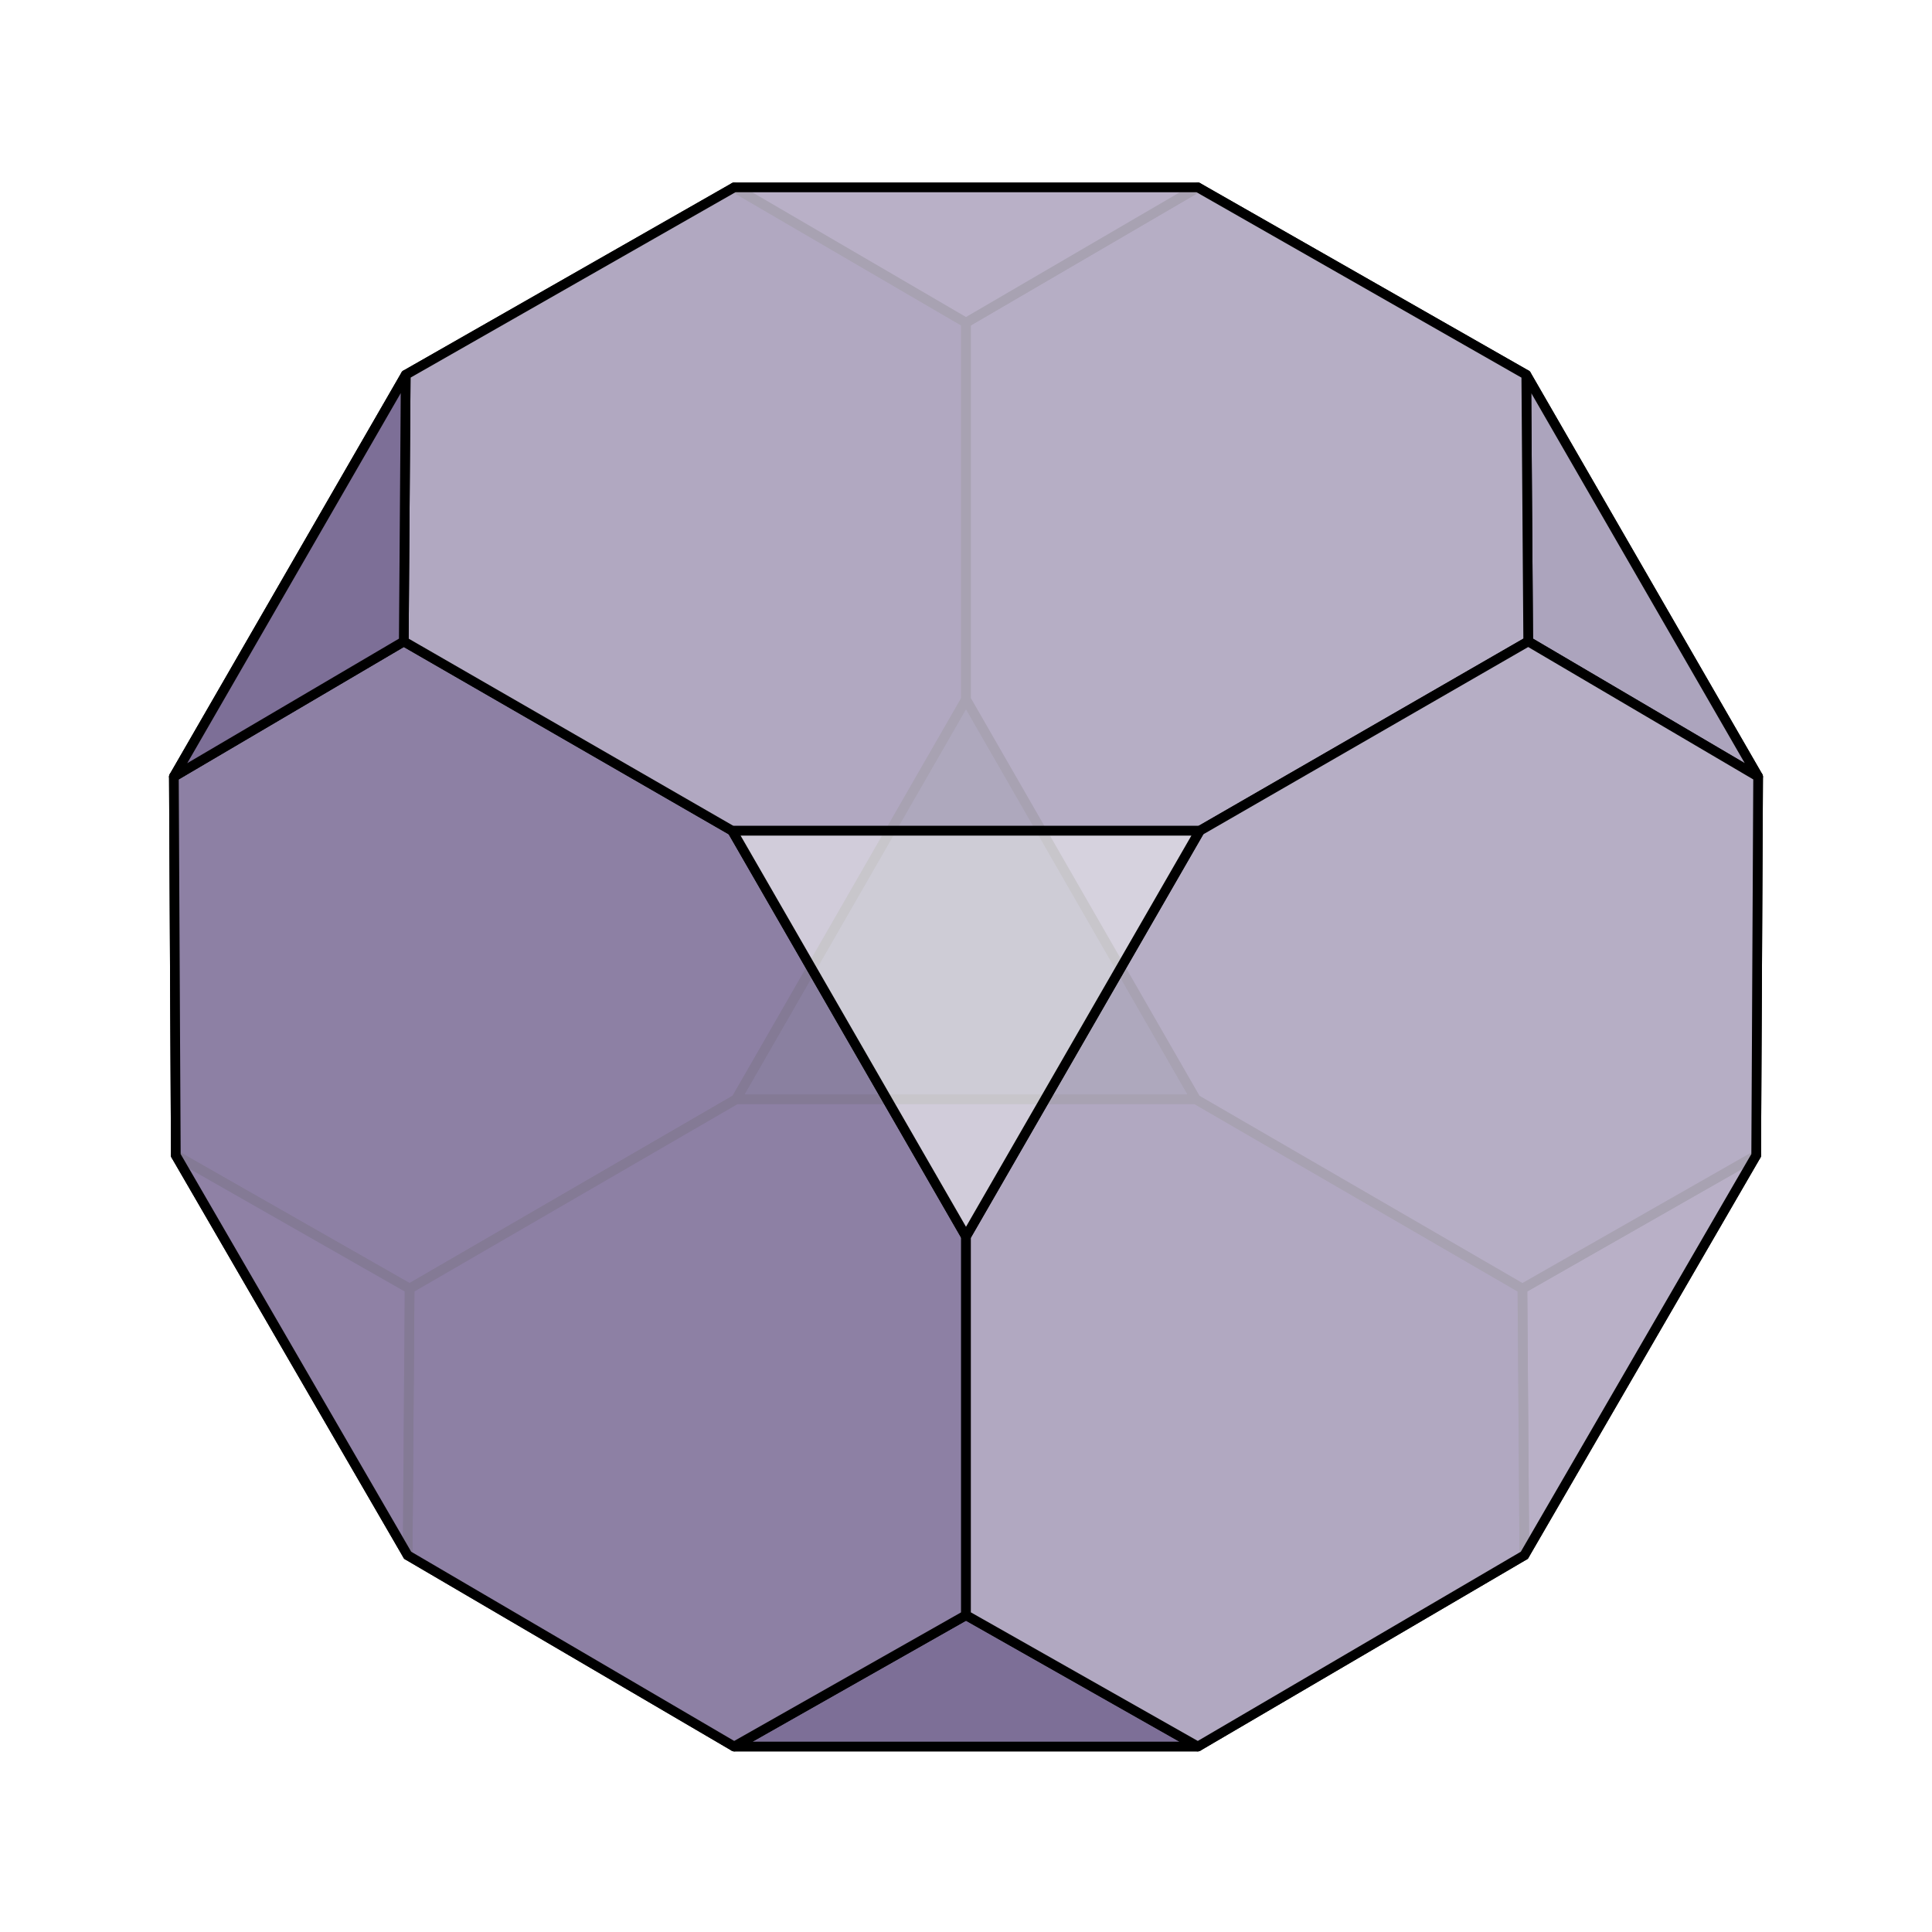
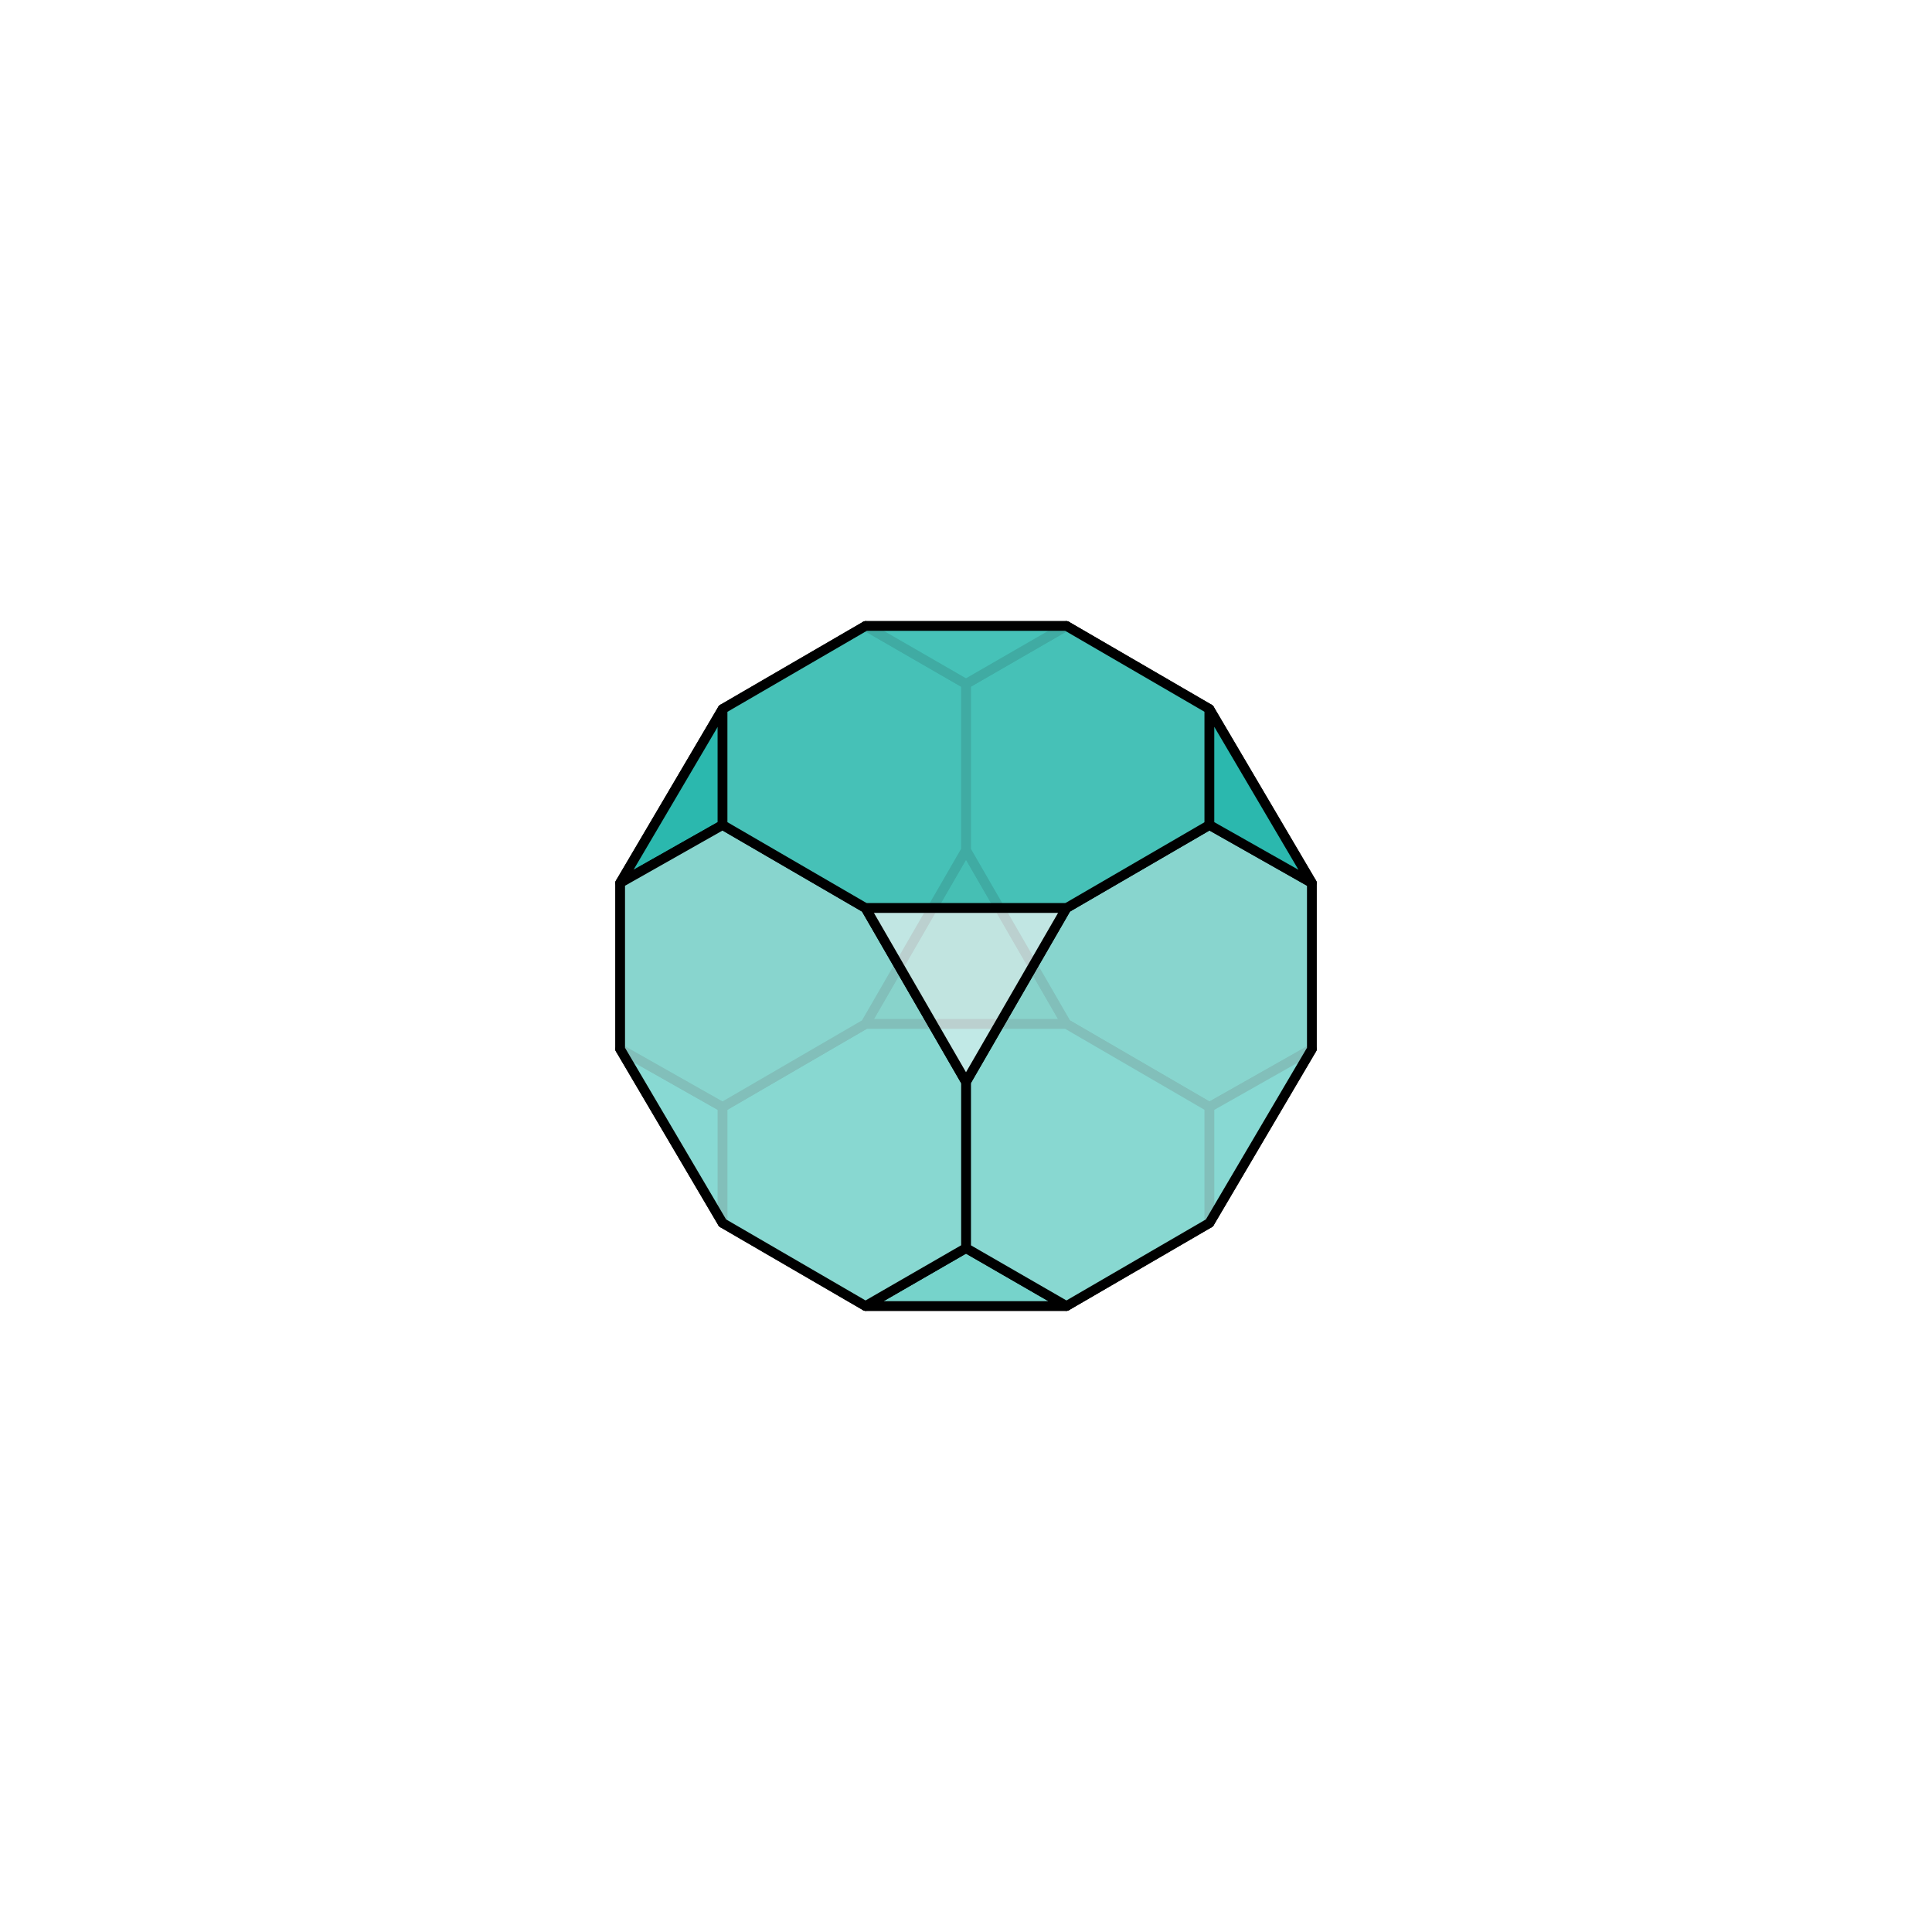
<svg xmlns="http://www.w3.org/2000/svg" baseProfile="full" height="512" version="1.1" viewBox="-0.5 -0.5 1.0 1.0" width="512">
  <defs>
    <clipPath id="id1">
      <rect height="1.0" width="1.0" x="-0.5" y="-0.5" />
    </clipPath>
  </defs>
-   <g clip-path="url(#id1)" fill="#00B2A6" fill-opacity="0.85" stroke="black" stroke-linejoin="round" stroke-width="0.005">
-     <polygon fill="#00002A" points="0.119,0.069 -0.119,0.069 0.0,-0.138" />
-     <polygon fill="#584579" points="0.288,0.167 0.409,0.098 0.289,0.305" />
-     <polygon fill="#1B0248" points="-0.409,0.098 -0.41,-0.098 -0.29,-0.306 -0.12,-0.403 0.0,-0.333 0.0,-0.138 -0.119,0.069 -0.288,0.167" />
-     <polygon fill="#1B0248" points="-0.289,0.305 -0.288,0.167 -0.119,0.069 0.119,0.069 0.288,0.167 0.289,0.305 0.12,0.404 -0.12,0.404" />
-     <polygon fill="#46316A" points="0.12,-0.403 0.29,-0.306 0.41,-0.098 0.409,0.098 0.288,0.167 0.119,0.069 0.0,-0.138 0.0,-0.333" />
-     <polygon fill="#584579" points="0.12,-0.403 0.0,-0.333 -0.12,-0.403" />
-     <polygon fill="#270E51" points="-0.289,0.305 -0.409,0.098 -0.288,0.167" />
-     <polygon fill="#897CA0" points="-0.12,0.404 0.12,0.404 0.0,0.336" />
-     <polygon fill="#BAB3C8" points="0.29,-0.306 0.291,-0.168 0.41,-0.098" />
-     <polygon fill="#9B90AF" points="-0.291,-0.168 -0.41,-0.098 -0.409,0.098 -0.289,0.305 -0.12,0.404 0.0,0.336 0.0,0.14 -0.121,-0.07" />
-     <polygon fill="#C6BFD1" points="-0.291,-0.168 -0.121,-0.07 0.121,-0.07 0.291,-0.168 0.29,-0.306 0.12,-0.403 -0.12,-0.403 -0.29,-0.306" />
-     <polygon fill="#C6BFD1" points="0.0,0.336 0.12,0.404 0.289,0.305 0.409,0.098 0.41,-0.098 0.291,-0.168 0.121,-0.07 0.0,0.14" />
-     <polygon fill="#897CA0" points="-0.291,-0.168 -0.29,-0.306 -0.41,-0.098" />
-     <polygon fill="#EBE9EF" points="-0.121,-0.07 0.0,0.14 0.121,-0.07" />
+   <g clip-path="url(#id1)">
+     <polygon fill="#006F58" fill-opacity="0.85" points="-0.052,0.03 0.0,-0.06 0.052,0.03" stroke="black" stroke-linejoin="round" stroke-width="0.005" />
+     <polygon fill="#00A496" fill-opacity="0.85" points="-0.126,0.073 -0.126,0.133 -0.179,0.043" stroke="black" stroke-linejoin="round" stroke-width="0.005" />
+     <polygon fill="#008370" fill-opacity="0.85" points="0.052,-0.176 0.126,-0.133 0.179,-0.043 0.179,0.043 0.126,0.073 0.052,0.03 0.0,-0.06 0.0,-0.146" stroke="black" stroke-linejoin="round" stroke-width="0.005" />
+     <polygon fill="#009A8B" fill-opacity="0.85" points="0.126,0.133 0.052,0.176 -0.052,0.176 -0.126,0.133 -0.126,0.073 -0.052,0.03 0.052,0.03 0.126,0.073" stroke="black" stroke-linejoin="round" stroke-width="0.005" />
+     <polygon fill="#008370" fill-opacity="0.85" points="-0.052,-0.176 0.0,-0.146 0.0,-0.06 -0.052,0.03 -0.126,0.073 -0.179,0.043 -0.179,-0.043 -0.126,-0.133" stroke="black" stroke-linejoin="round" stroke-width="0.005" />
+     <polygon fill="#00A496" fill-opacity="0.85" points="0.126,0.133 0.126,0.073 0.179,0.043" stroke="black" stroke-linejoin="round" stroke-width="0.005" />
+     <polygon fill="#008977" fill-opacity="0.85" points="-0.052,-0.176 0.052,-0.176 0.0,-0.146" stroke="black" stroke-linejoin="round" stroke-width="0.005" />
+     <polygon fill="#84DAD4" fill-opacity="0.85" points="0.052,0.176 0.0,0.146 -0.052,0.176" stroke="black" stroke-linejoin="round" stroke-width="0.005" />
+     <polygon fill="#2CBFB5" fill-opacity="0.85" points="-0.126,-0.133 -0.179,-0.043 -0.126,-0.073" stroke="black" stroke-linejoin="round" stroke-width="0.005" />
+     <polygon fill="#99E0DB" fill-opacity="0.85" points="0.126,-0.073 0.052,-0.03 0.0,0.06 0.0,0.146 0.052,0.176 0.126,0.133 0.179,0.043 0.179,-0.043" stroke="black" stroke-linejoin="round" stroke-width="0.005" />
+     <polygon fill="#99E0DB" fill-opacity="0.85" points="-0.126,-0.073 -0.179,-0.043 -0.179,0.043 -0.126,0.133 -0.052,0.176 0.0,0.146 0.0,0.06 -0.052,-0.03" stroke="black" stroke-linejoin="round" stroke-width="0.005" />
+     <polygon fill="#4CC9C0" fill-opacity="0.85" points="0.126,-0.073 0.126,-0.133 0.052,-0.176 -0.052,-0.176 -0.126,-0.133 -0.126,-0.073 -0.052,-0.03 0.052,-0.03" stroke="black" stroke-linejoin="round" stroke-width="0.005" />
+     <polygon fill="#2CBFB5" fill-opacity="0.85" points="0.126,-0.073 0.179,-0.043 0.126,-0.133" stroke="black" stroke-linejoin="round" stroke-width="0.005" />
+     <polygon fill="#DCF4F3" fill-opacity="0.85" points="0.052,-0.03 -0.052,-0.03 0.0,0.06" stroke="black" stroke-linejoin="round" stroke-width="0.005" />
  </g>
</svg>
